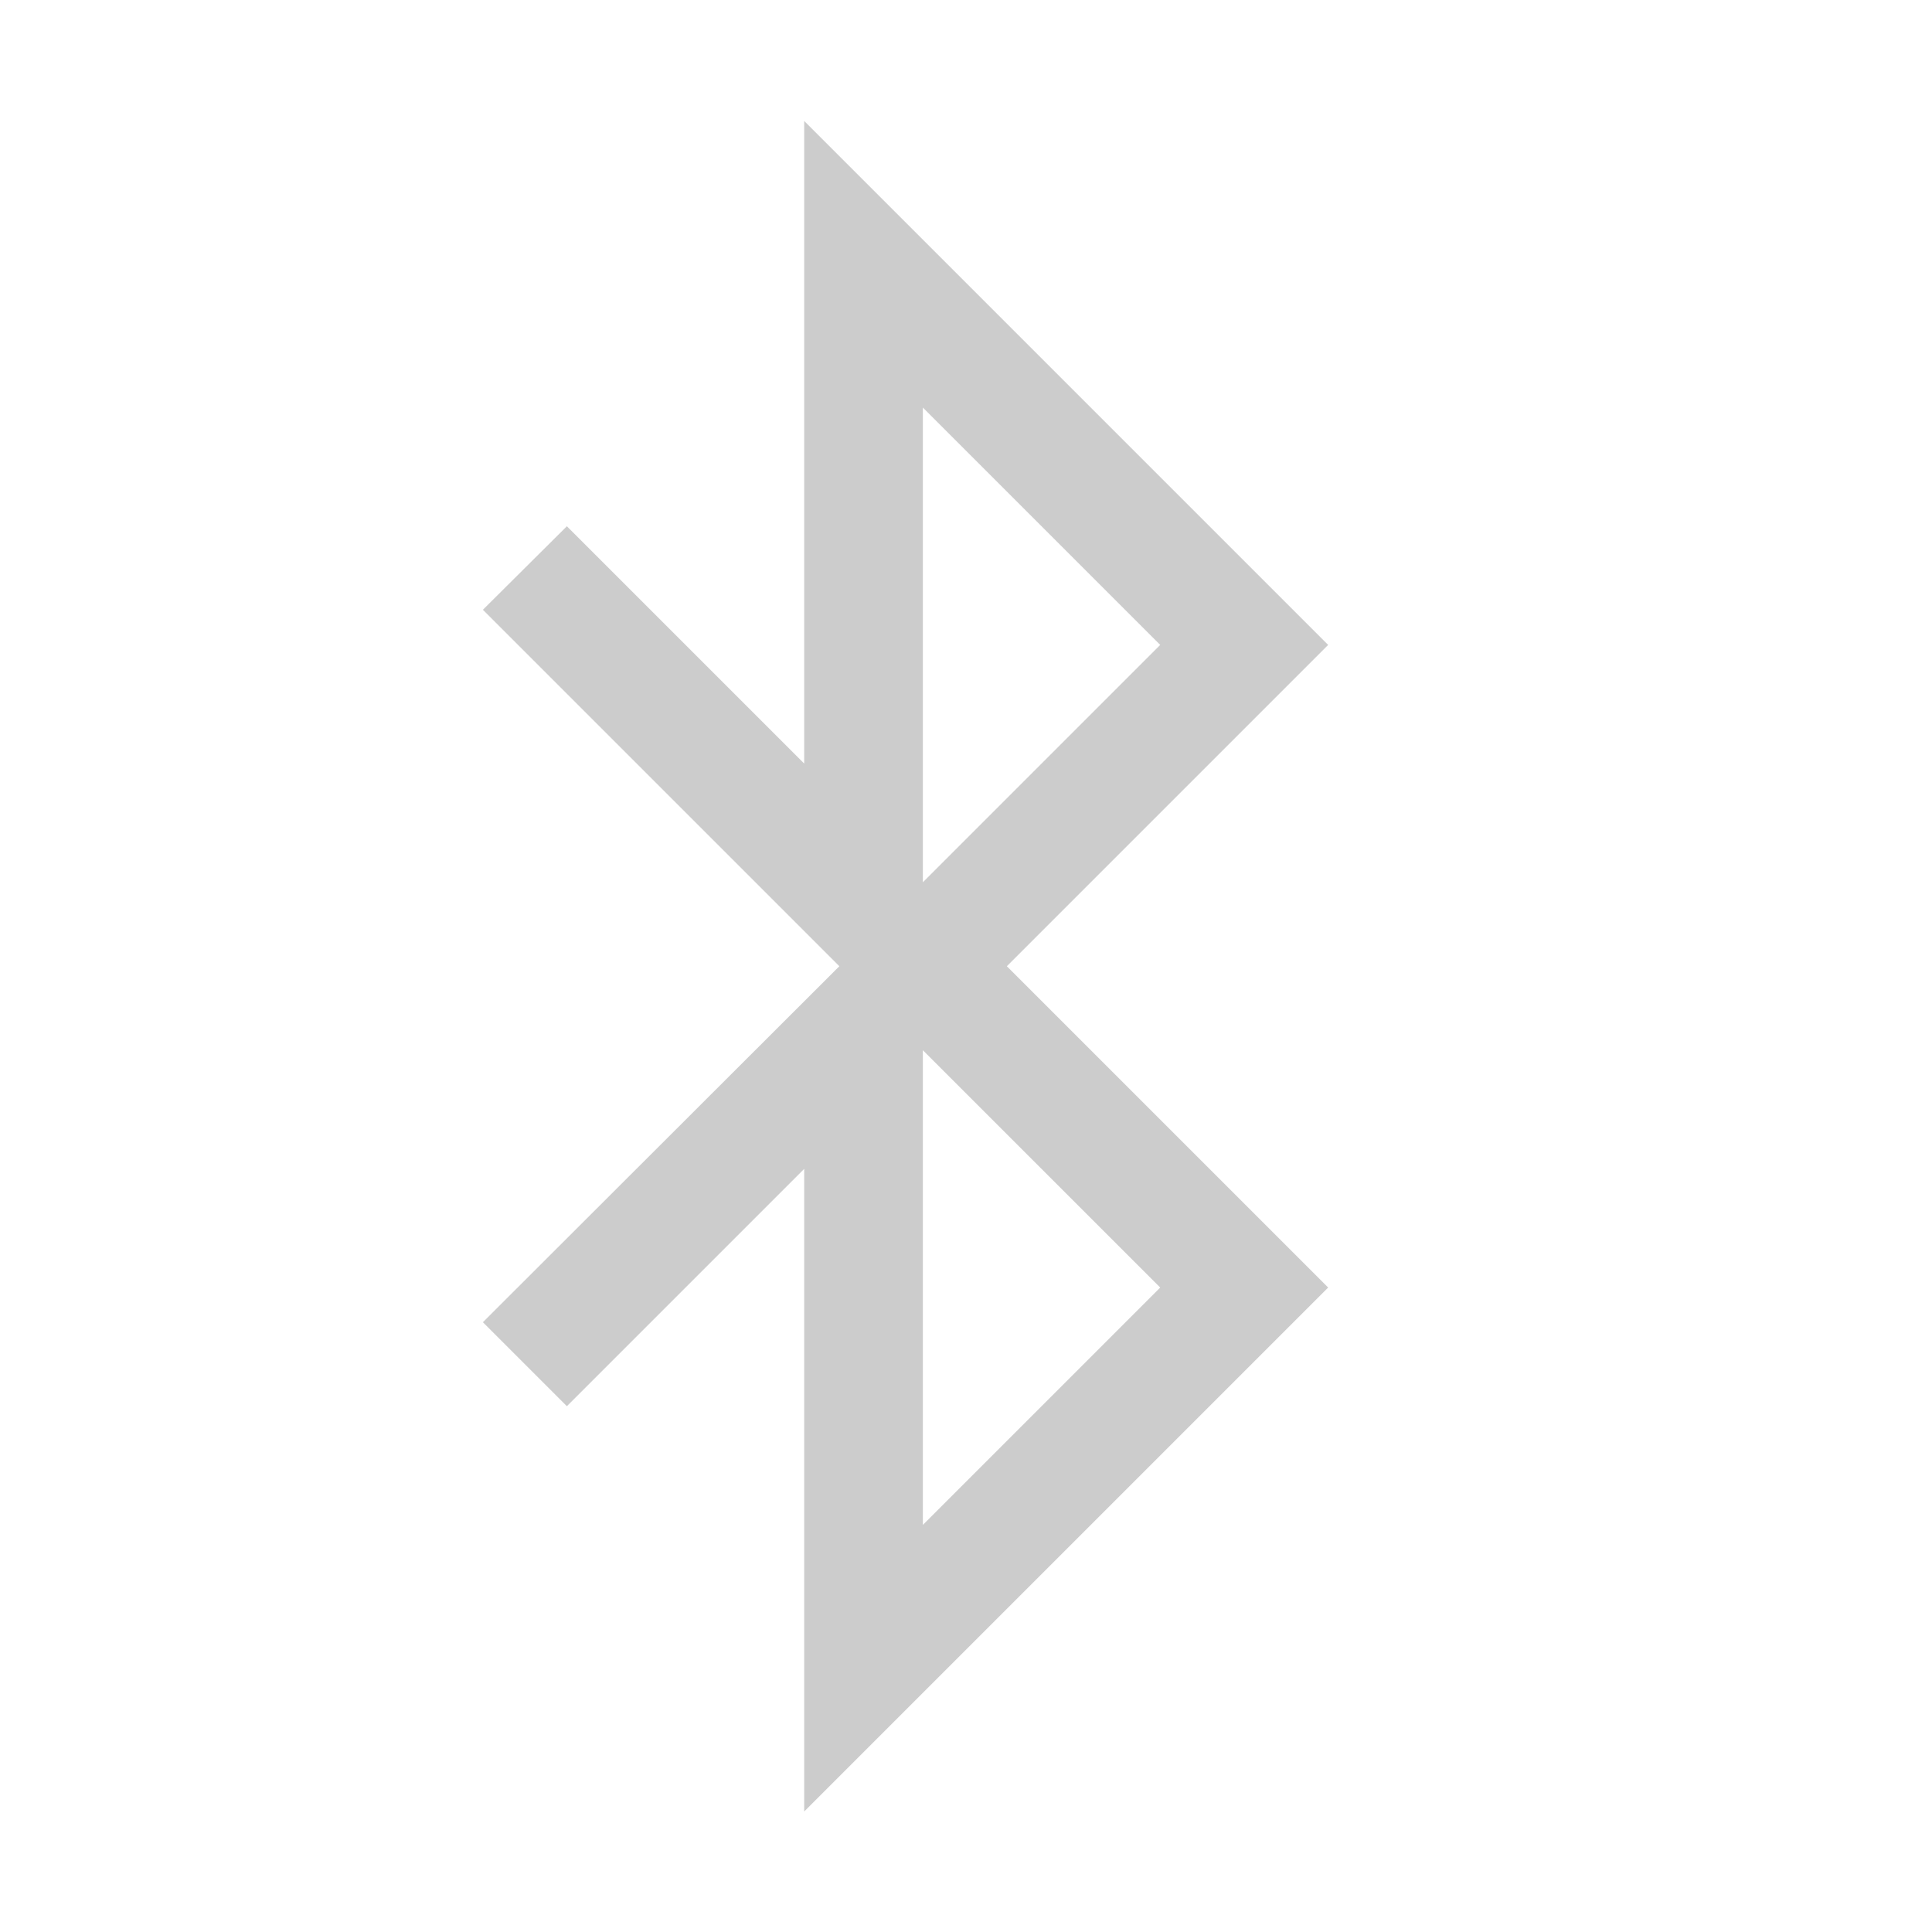
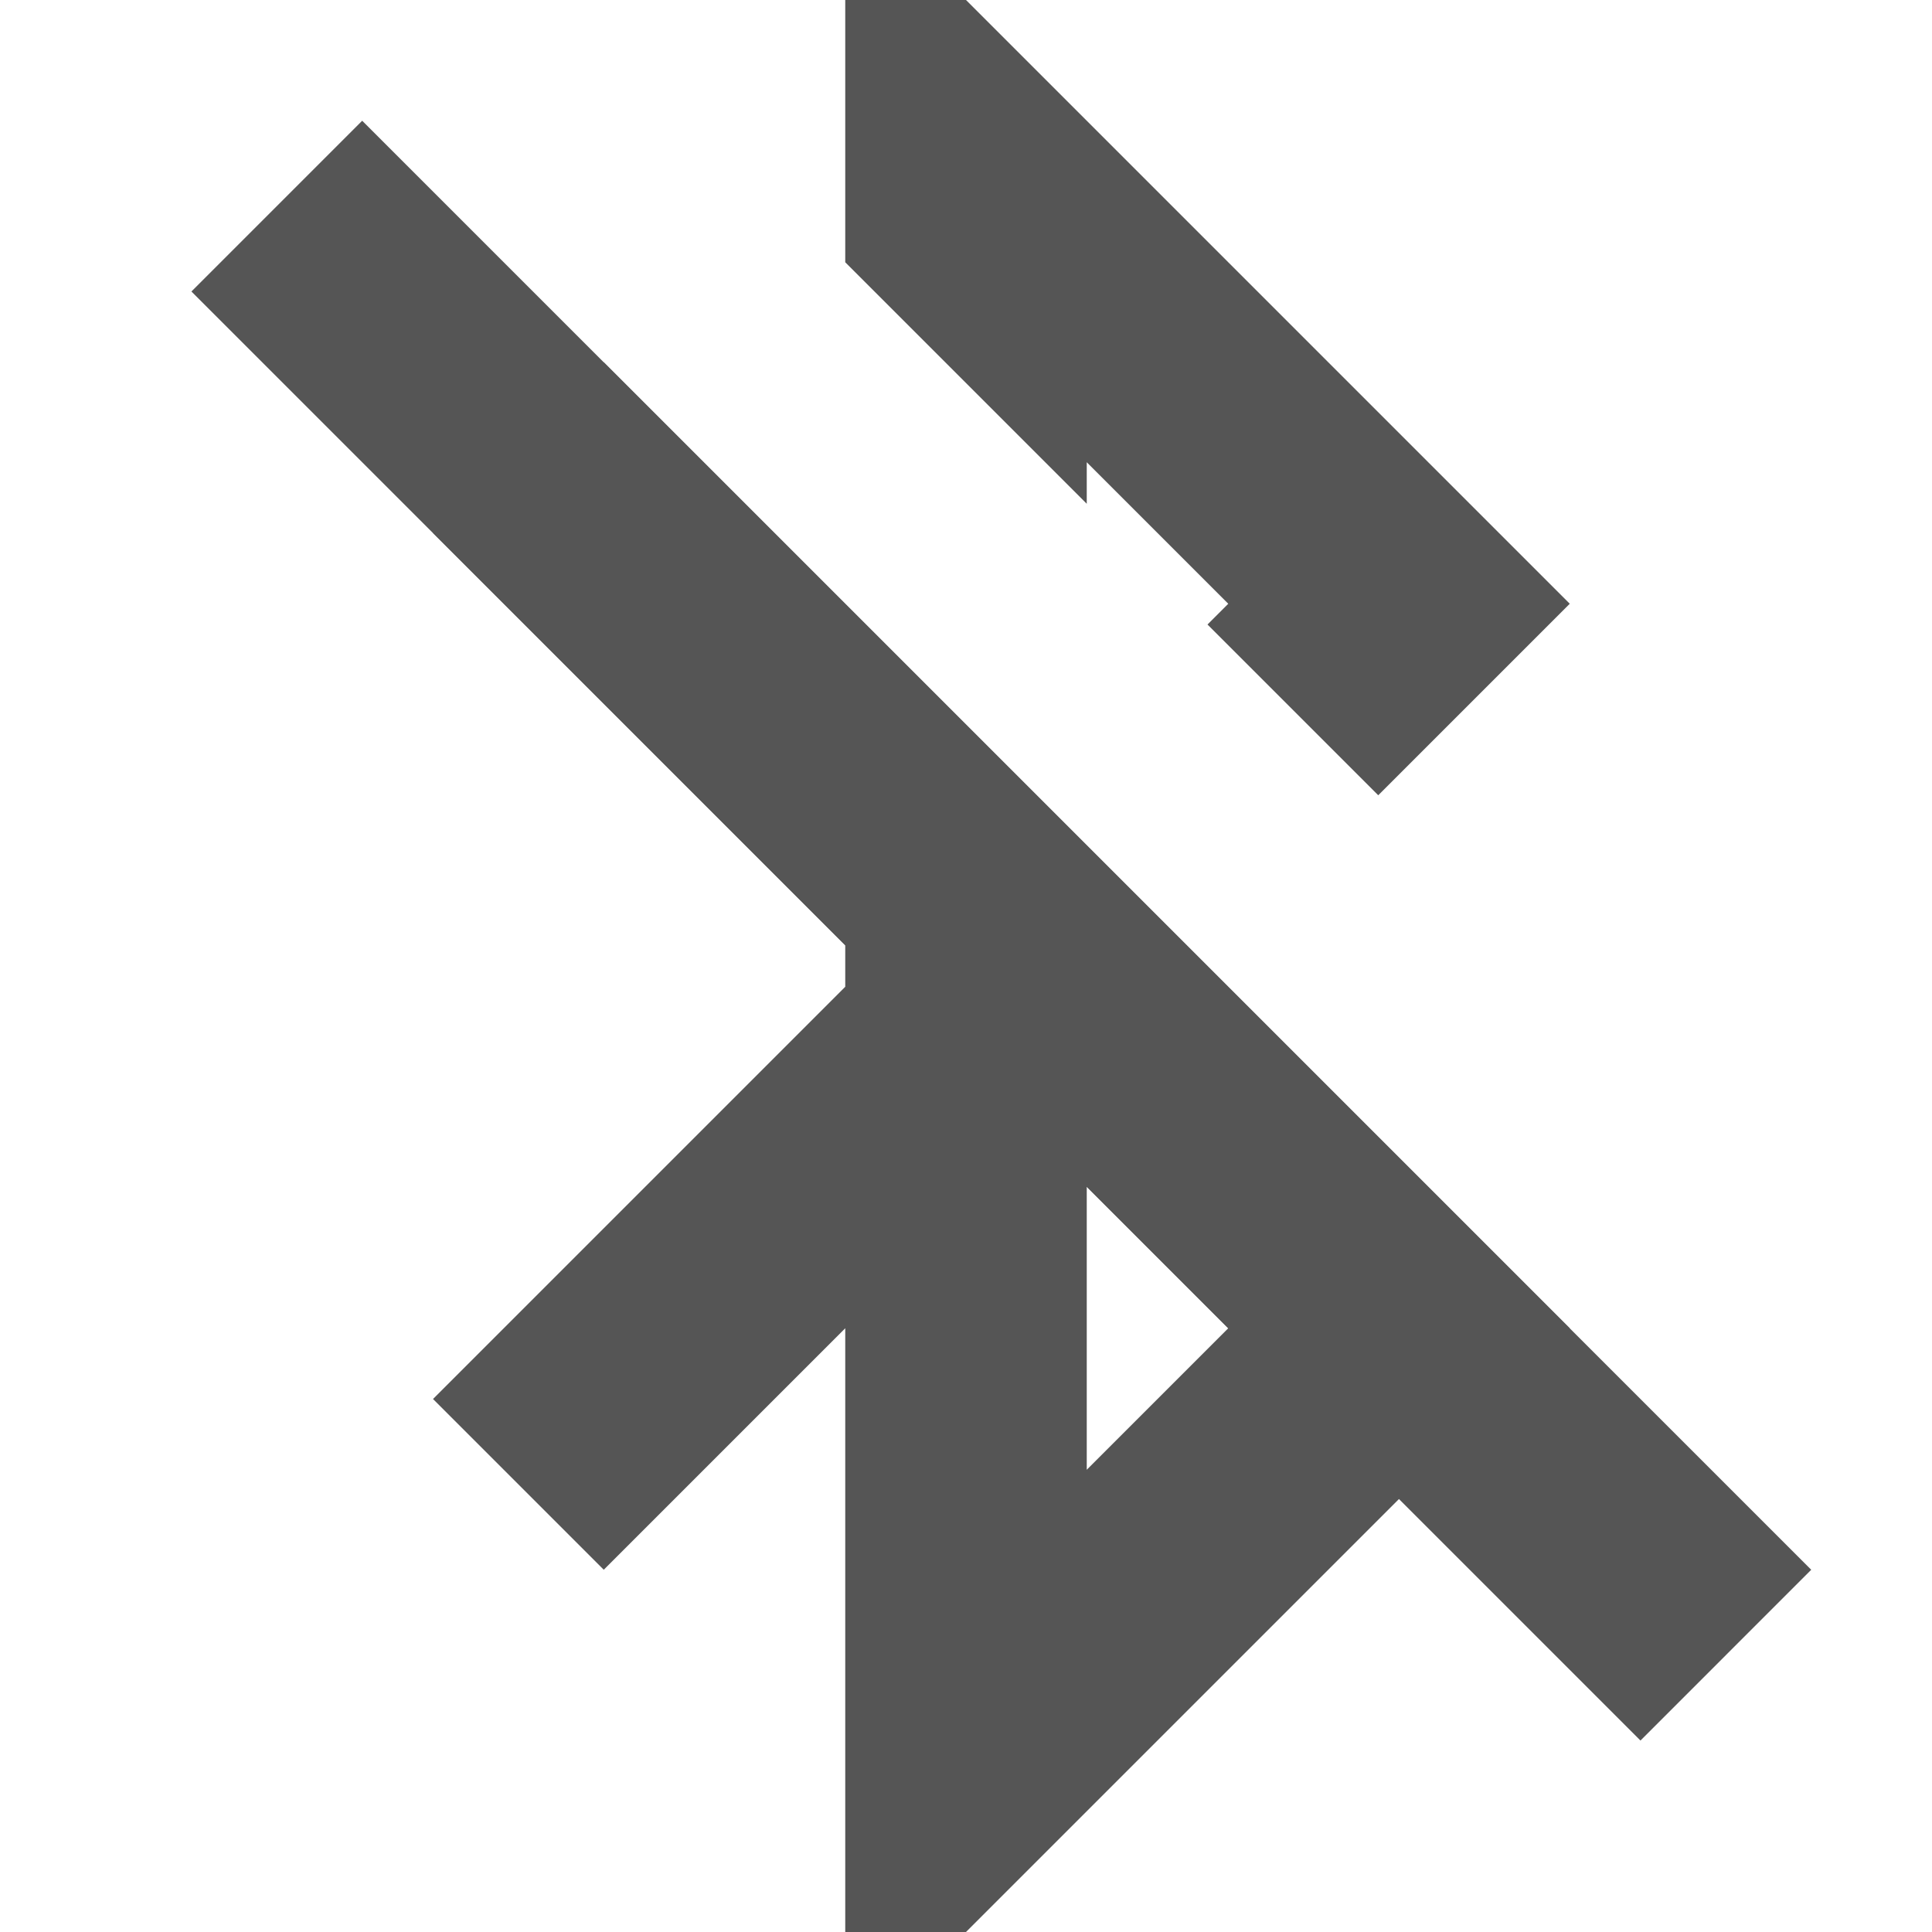
- <svg xmlns="http://www.w3.org/2000/svg" width="16" height="16" viewBox="0 0 4.233 4.233" version="1.1" id="svg5">
-   <defs id="defs2" />
-   <g id="layer1">
-     <path id="rect4475" style="fill:#555;opacity:0.3;stroke-width:0.209" d="m 1.762,0.265 c 0,0.469 0,0.939 0,1.408 L 1.242,1.153 1.058,1.336 1.839,2.117 1.058,2.897 1.242,3.081 1.762,2.561 V 3.969 L 2.91,2.821 2.206,2.117 2.91,1.413 Z m 0.26,0.628 0.52,0.52 -0.52,0.52 z m 0,1.408 0.52,0.52 -0.52,0.52 z" />
-   </g>
+ <svg xmlns="http://www.w3.org/2000/svg" width="16" height="16" version="1.1" id="svg6">
+   <defs id="defs10" />
+   <path d="m 7,0 v 2.172 l 2,2 V 3.828 l 1.172,1.172 -0.172,0.172 1.414,1.414 1.586,-1.586 -5,-5 h -1 z M 5,3 3.586,4.414 7,7.828 v 0.344 l -3.414,3.414 1.414,1.414 L 7,11 v 5 h 1 l 5,-5 L 5,3 Z M 9,9.828 10.172,11 9,12.172 Z" fill="#555555" stroke-linecap="square" stroke-width="4" style="paint-order:fill markers stroke" id="path2" />
+   <path transform="rotate(45)" d="m2.828-1.414 16.971-1e-7v2l-16.971 6e-8z" color="#000000" fill="#555555" stroke-linecap="square" stroke-width="3.411" style="-inkscape-stroke:none;paint-order:fill markers stroke" id="path4" />
</svg>
